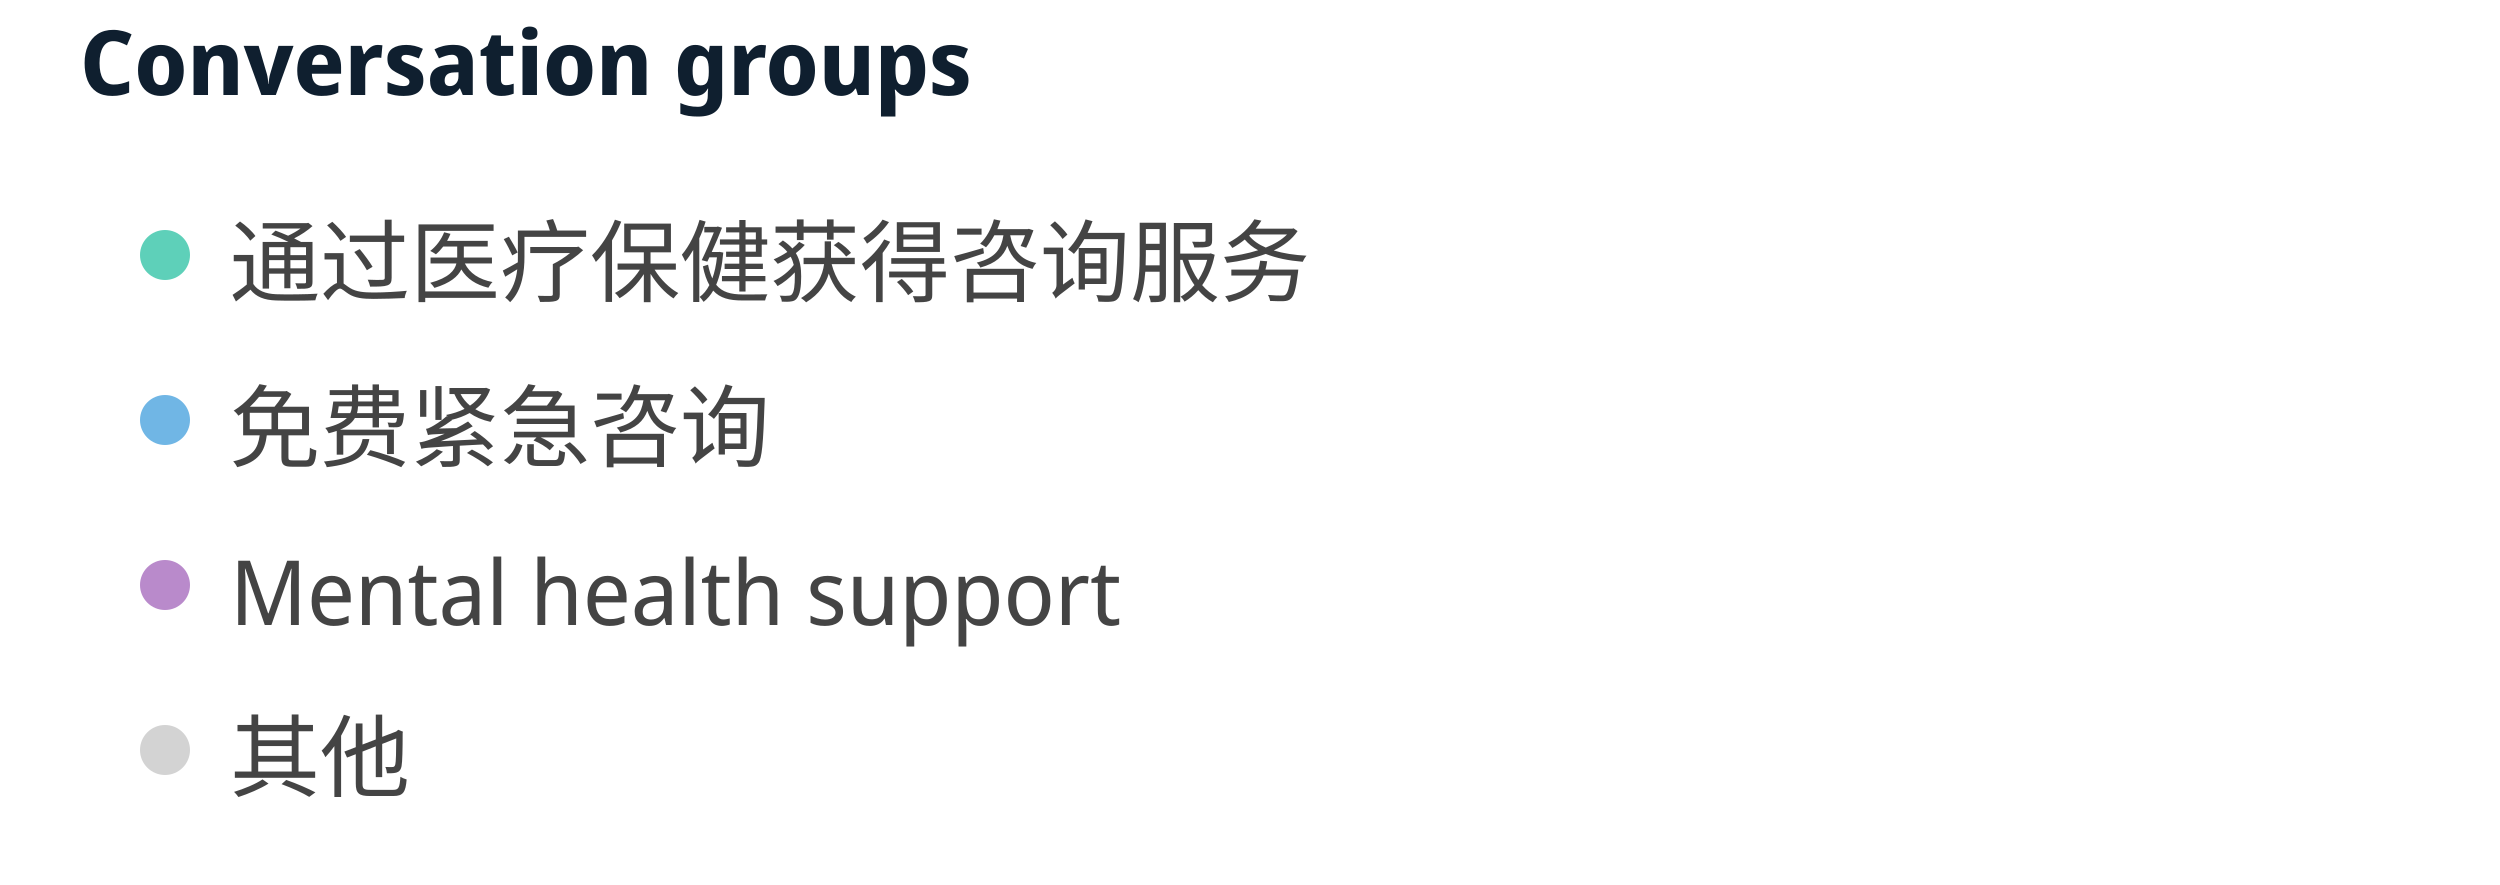
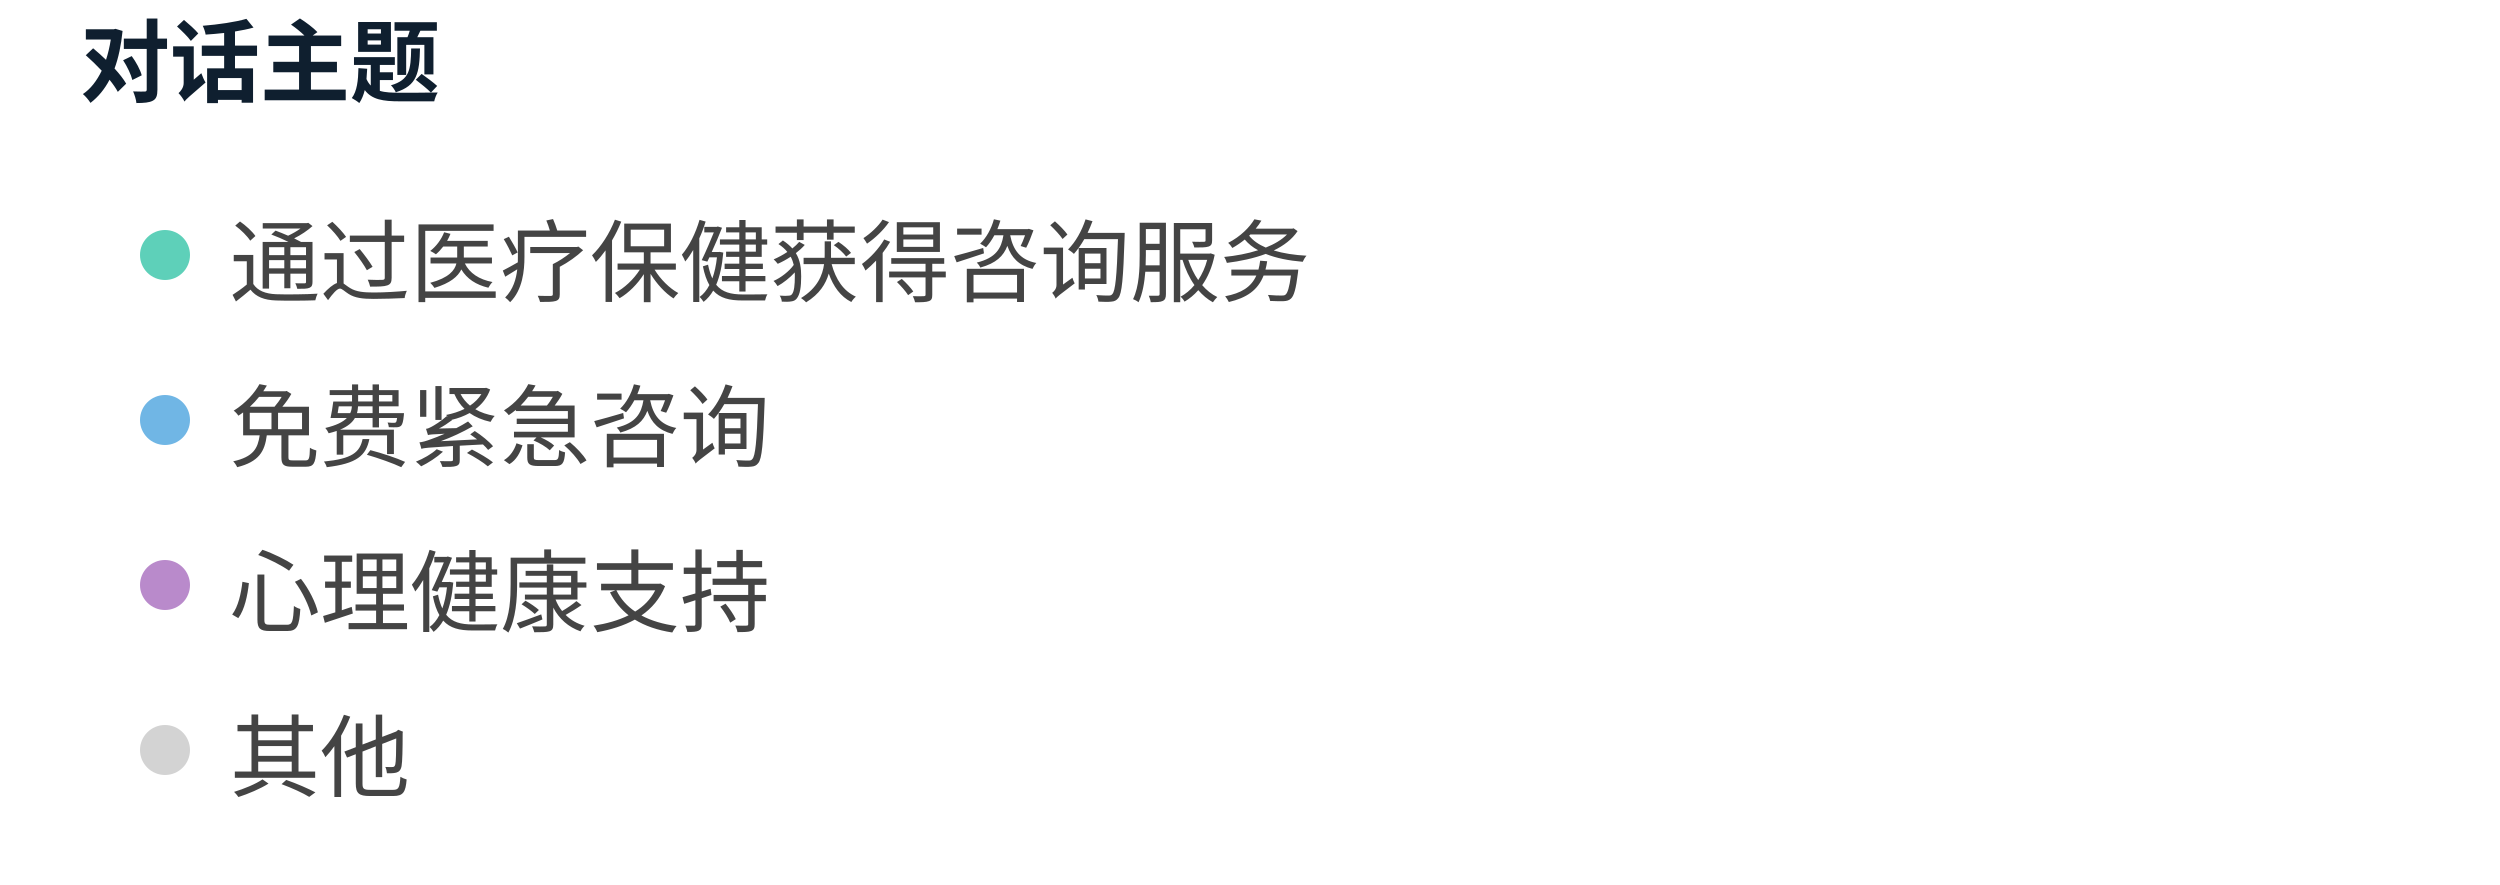
<svg xmlns="http://www.w3.org/2000/svg" width="500" height="177" viewBox="0 0 500 177" preserveAspectRatio="xMidYMid meet">
-   <text x="16" y="19" font-family="Noto Sans Display" font-size="18" font-weight="600" fill="#0F1F2F">Conversation groups</text>
+   <text x="16" y="19" font-family="Noto Sans Display" font-size="18" font-weight="600" fill="#0F1F2F">对话主题</text>
  <circle cx="33" cy="51" r="5" fill="#5ed0b9" fill-opacity="1.0" stroke="none" stroke-width="0.5" />
  <text fill="#444444" x="46" y="59" font-family="Noto Sans Display" font-size="18">通过医疗保健获得咨询服务</text>
  <circle cx="33" cy="84" r="5" fill="#70b6e5" fill-opacity="1.0" stroke="none" stroke-width="0.5" />
  <text fill="#444444" x="46" y="92" font-family="Noto Sans Display" font-size="18">免费紧急咨询</text>
  <circle cx="33" cy="117" r="5" fill="#b98acb" fill-opacity="1.0" stroke="none" stroke-width="0.5" />
-   <text fill="#444444" x="46" y="125" font-family="Noto Sans Display" font-size="18">Mental health support</text>
+   <text fill="#444444" x="46" y="125" font-family="Noto Sans Display" font-size="18">心理健康支持</text>
  <circle cx="33" cy="150" r="5" fill="lightgray" fill-opacity="1.0" stroke="none" stroke-width="0.5" />
  <text fill="#444444" x="46" y="158" font-family="Noto Sans Display" font-size="18">其他</text>
</svg>
